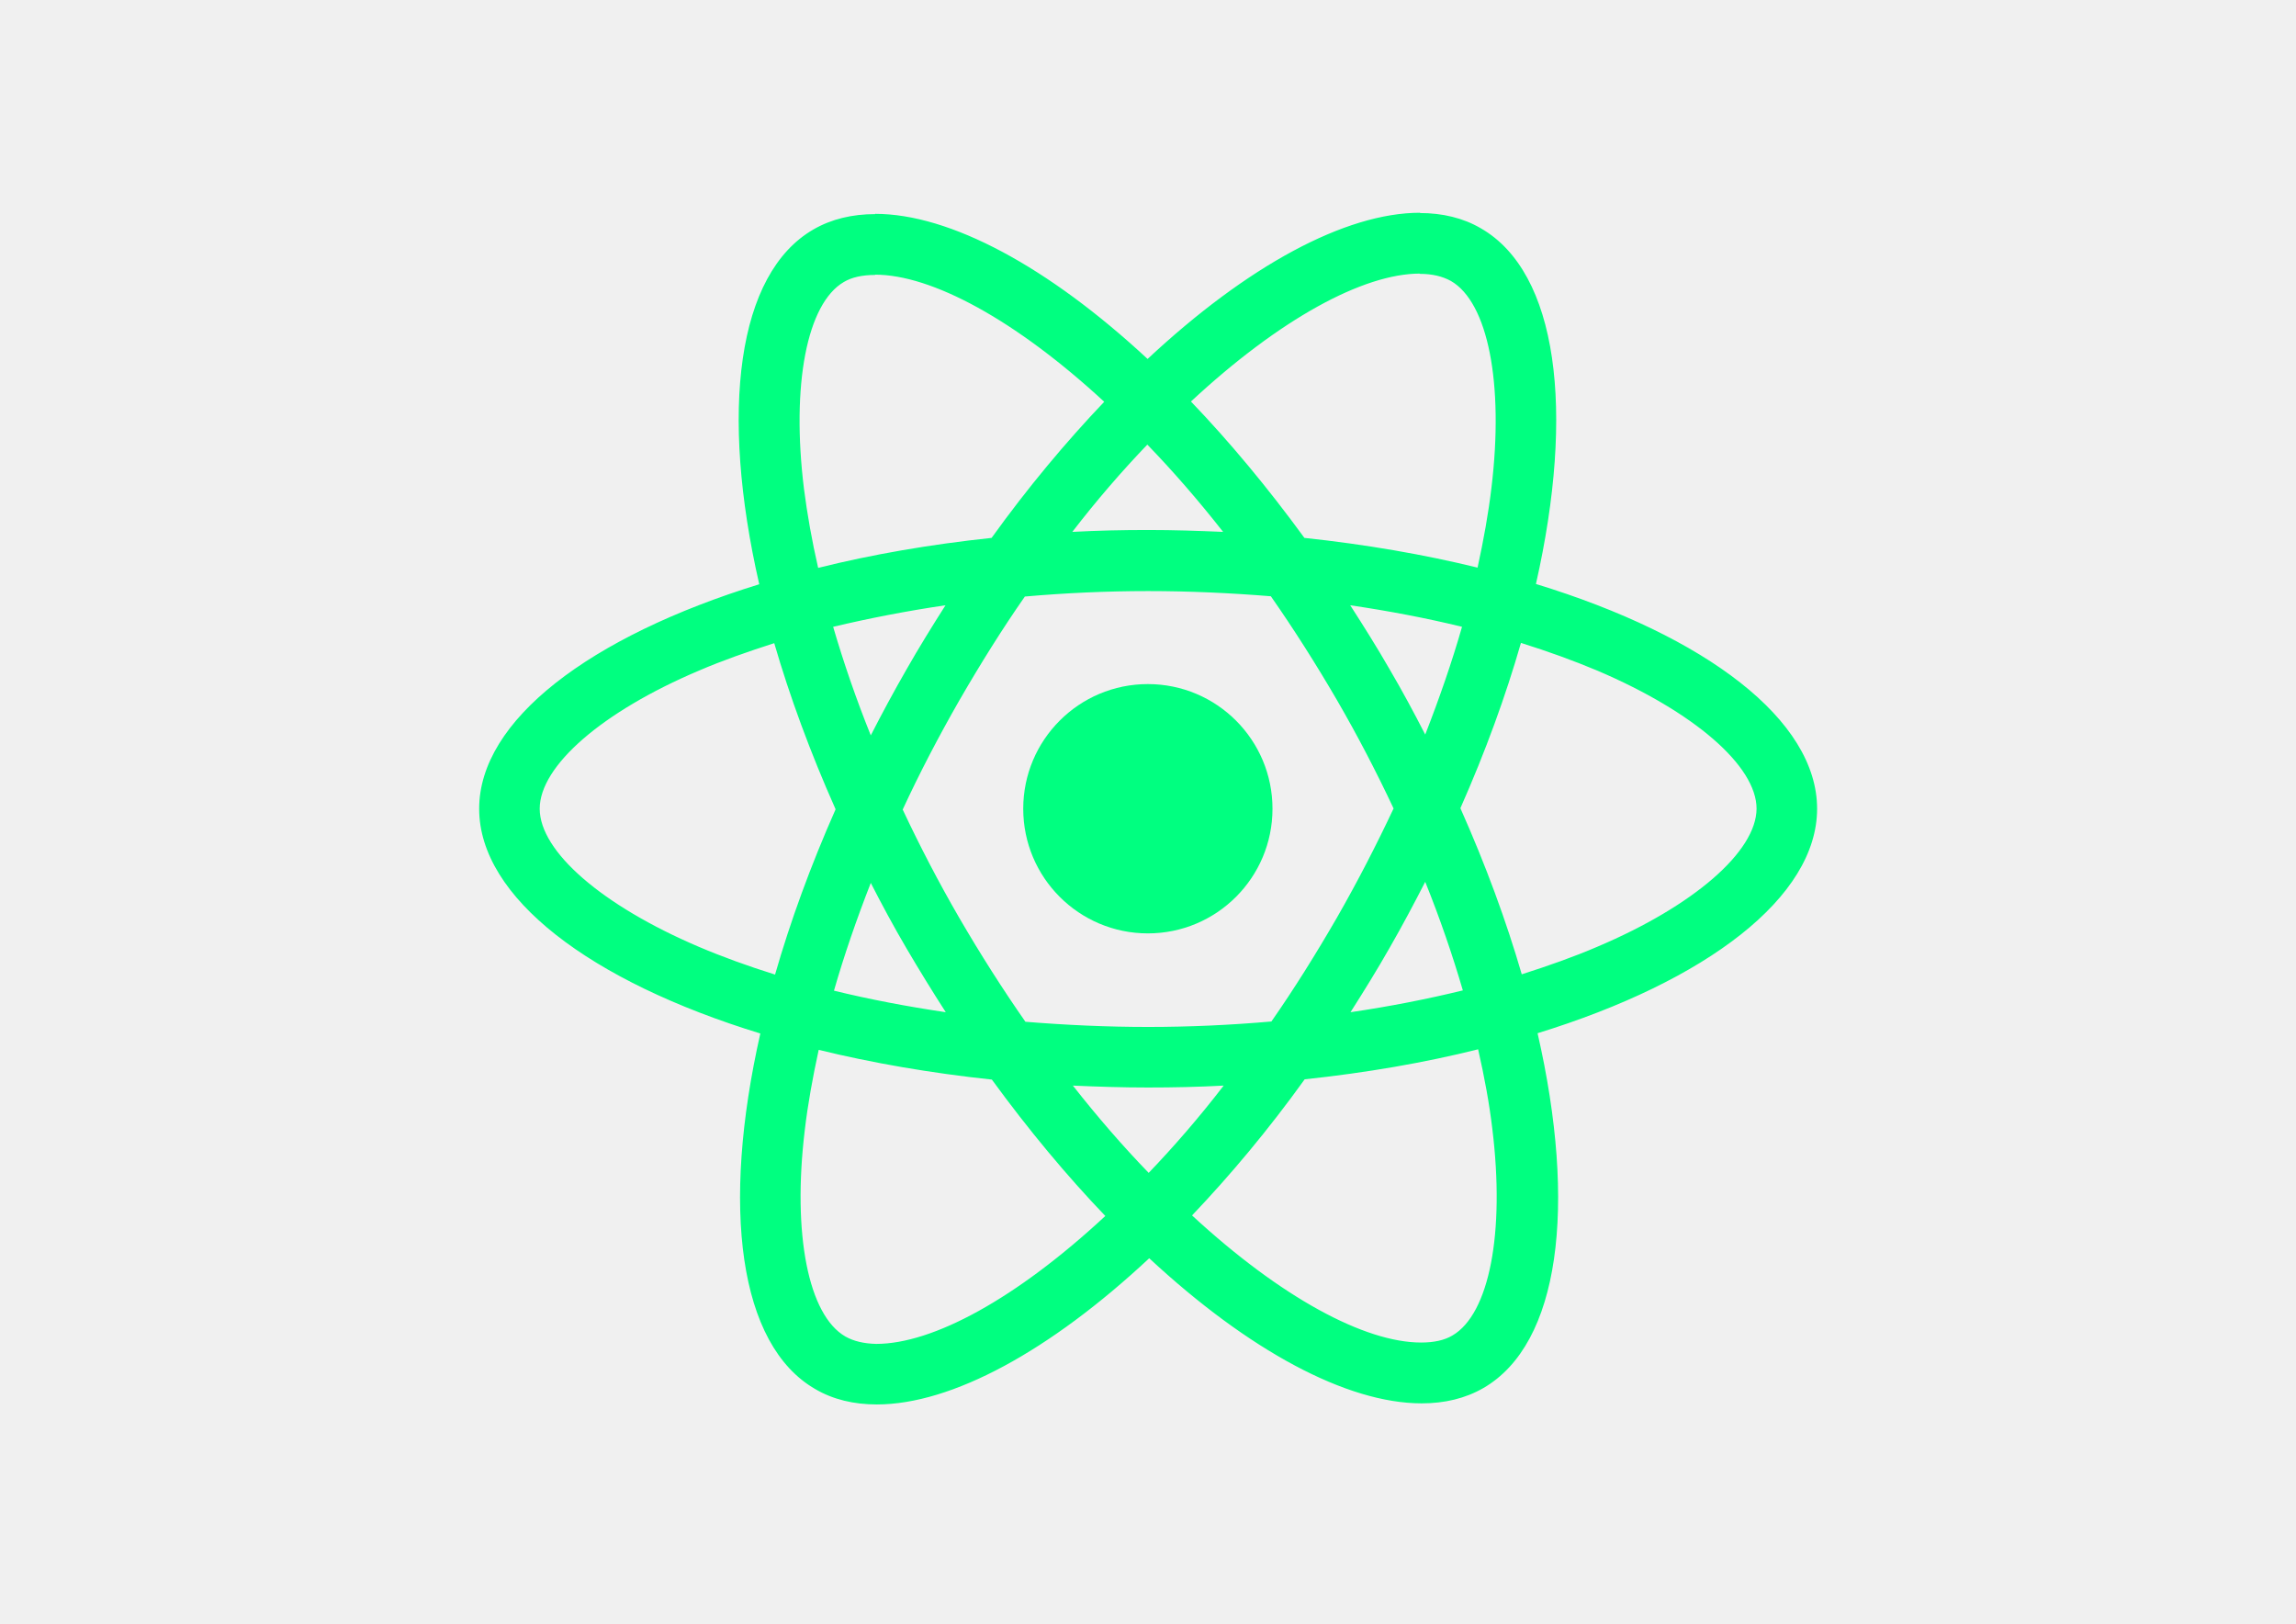
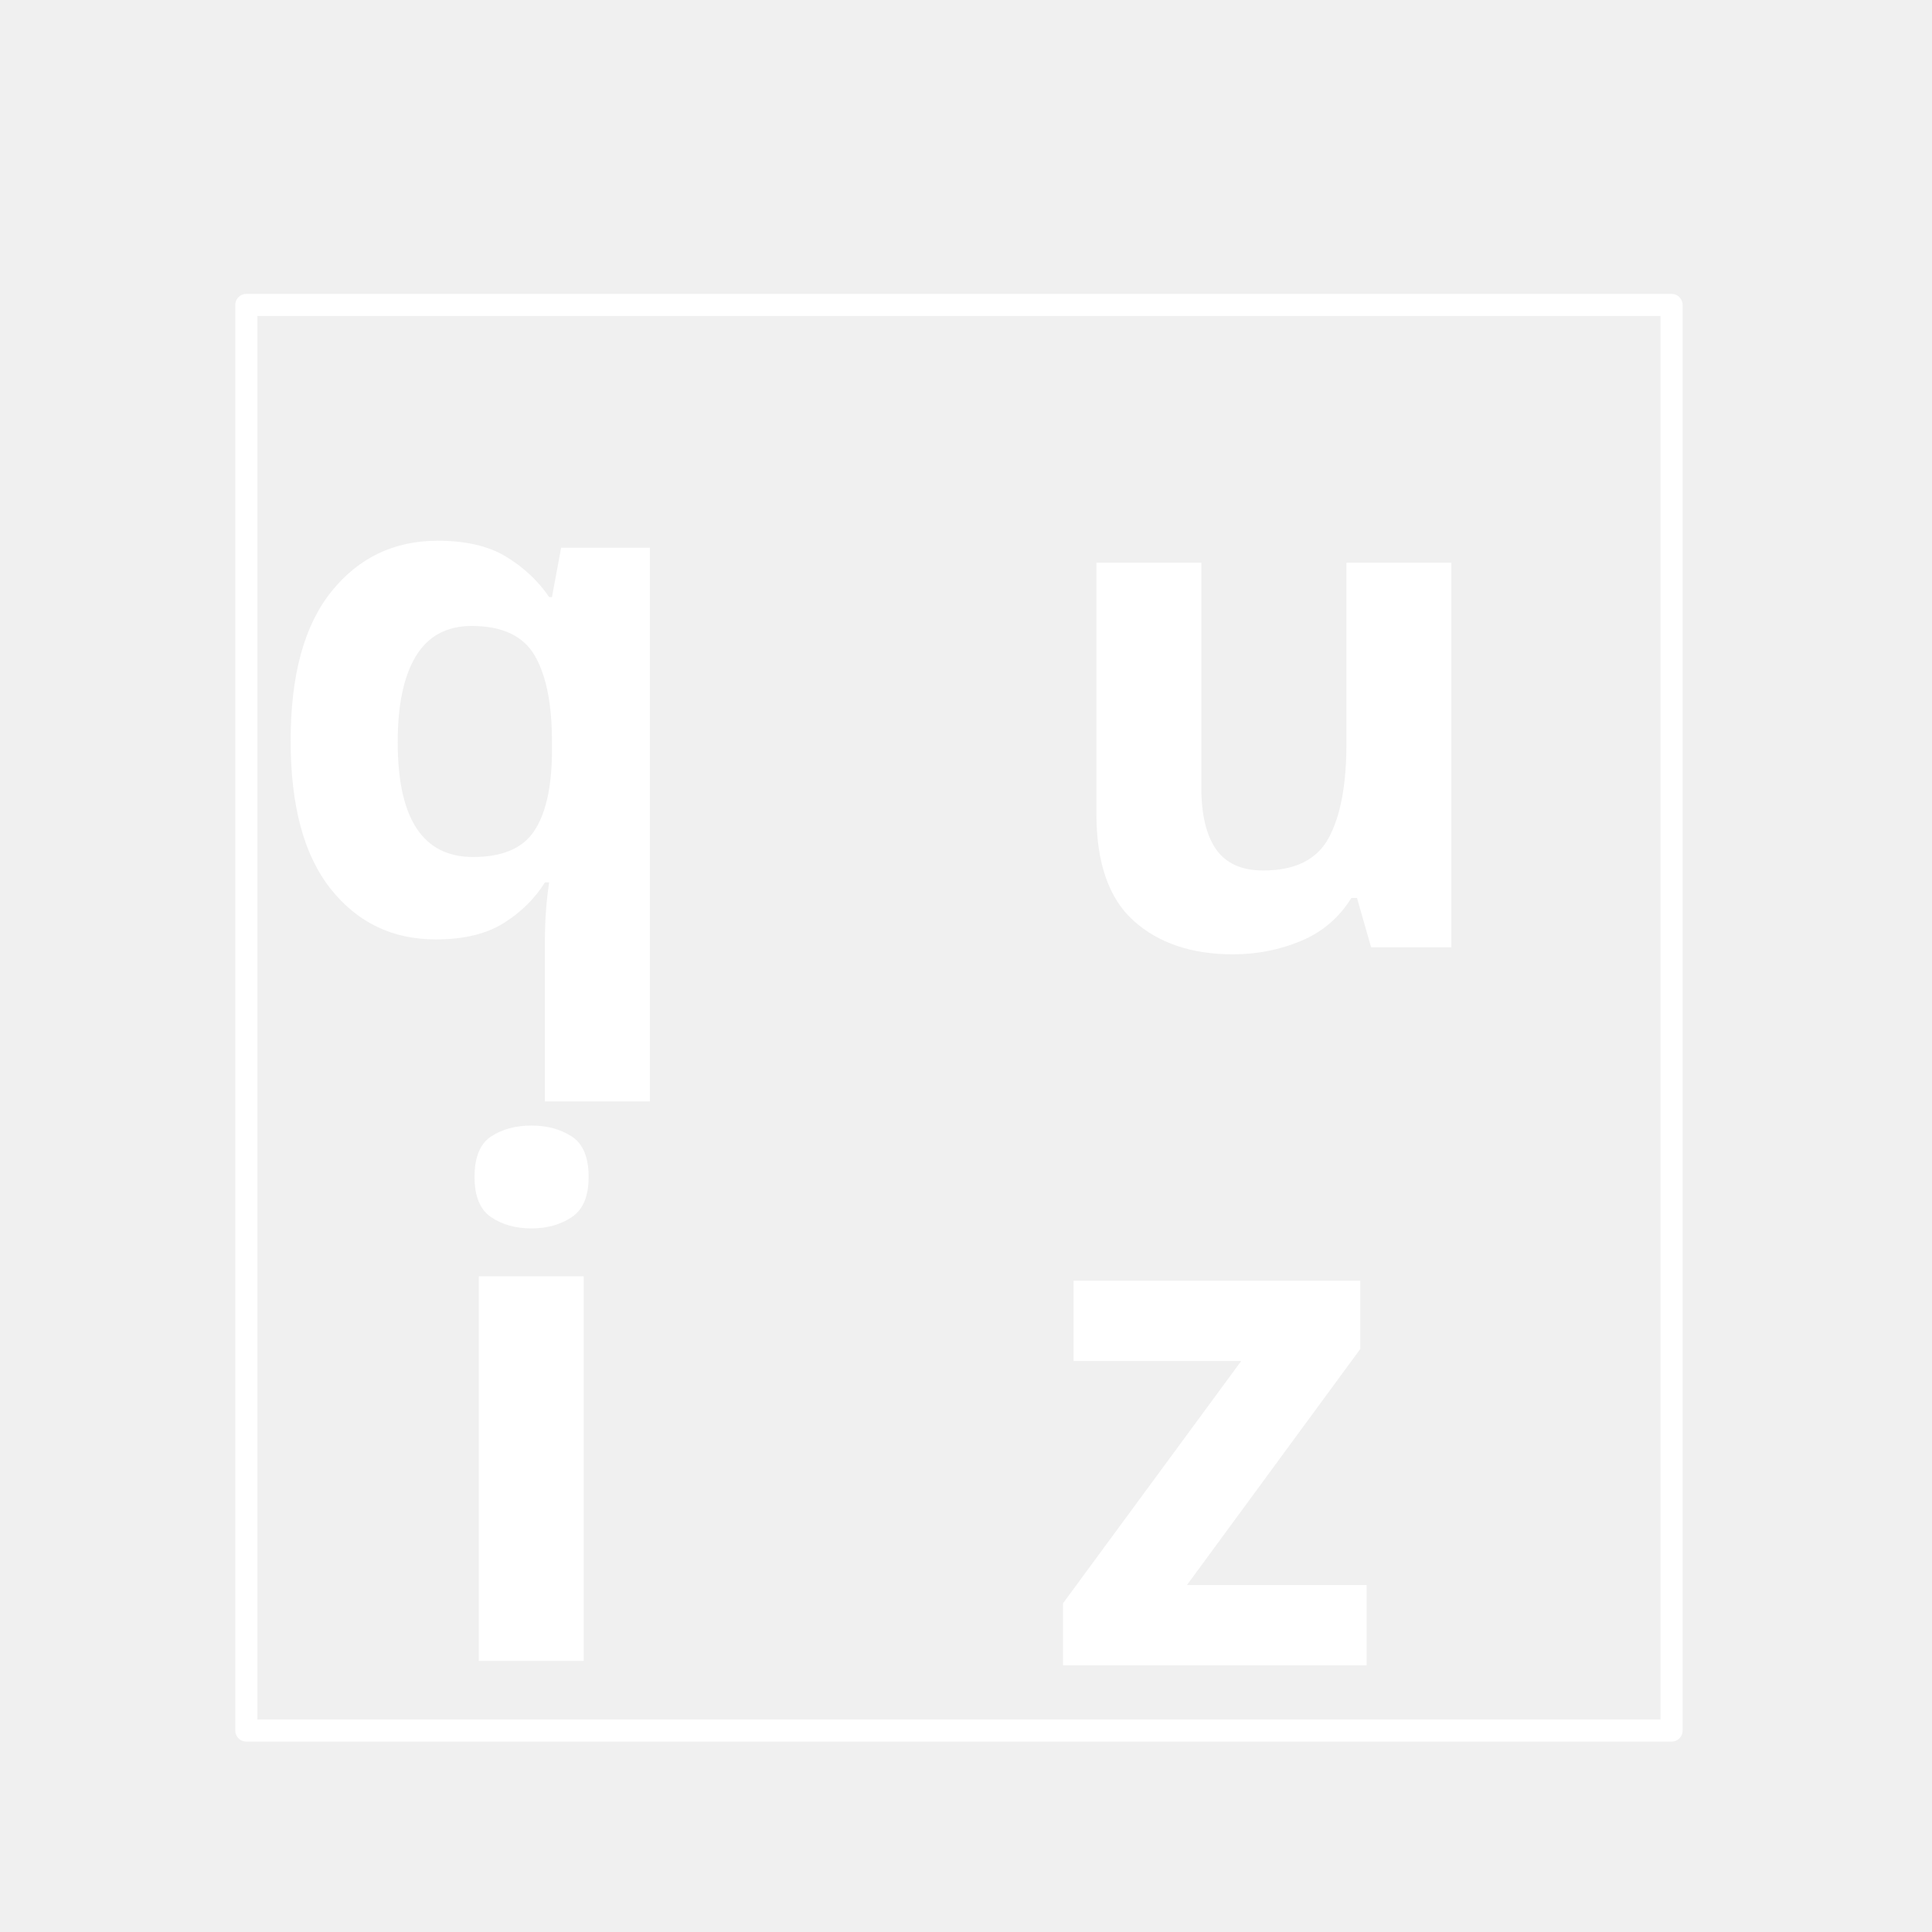
- <svg xmlns="http://www.w3.org/2000/svg" viewBox="0 0 841.9 595.3">
-   <g fill="#00FF80">
-     <path d="M666.3 296.5c0-32.5-40.7-63.3-103.1-82.4 14.4-63.6 8-114.2-20.2-130.4-6.5-3.8-14.1-5.6-22.4-5.6v22.3c4.6 0 8.3.9 11.4 2.6 13.6 7.8 19.5 37.5 14.9 75.7-1.1 9.4-2.9 19.3-5.1 29.4-19.6-4.8-41-8.5-63.5-10.9-13.5-18.5-27.5-35.3-41.6-50 32.6-30.3 63.2-46.9 84-46.9V78c-27.5 0-63.5 19.6-99.9 53.6-36.4-33.8-72.4-53.2-99.9-53.2v22.3c20.7 0 51.4 16.5 84 46.6-14 14.7-28 31.4-41.3 49.9-22.6 2.4-44 6.1-63.6 11-2.3-10-4-19.7-5.2-29-4.7-38.2 1.1-67.9 14.6-75.8 3-1.8 6.9-2.6 11.5-2.6V78.5c-8.4 0-16 1.8-22.6 5.6-28.1 16.2-34.4 66.7-19.9 130.1-62.2 19.2-102.7 49.9-102.7 82.3 0 32.5 40.7 63.3 103.1 82.4-14.4 63.6-8 114.2 20.2 130.4 6.5 3.8 14.1 5.6 22.5 5.6 27.5 0 63.5-19.6 99.9-53.6 36.4 33.8 72.4 53.2 99.9 53.2 8.4 0 16-1.8 22.6-5.6 28.1-16.2 34.4-66.7 19.9-130.1 62-19.1 102.5-49.9 102.5-82.3zm-130.2-66.7c-3.7 12.9-8.3 26.2-13.5 39.5-4.1-8-8.4-16-13.1-24-4.6-8-9.5-15.8-14.4-23.4 14.2 2.1 27.9 4.7 41 7.9zm-45.8 106.5c-7.8 13.5-15.8 26.3-24.1 38.2-14.9 1.3-30 2-45.2 2-15.1 0-30.2-.7-45-1.9-8.3-11.9-16.4-24.6-24.2-38-7.6-13.1-14.5-26.4-20.8-39.8 6.2-13.4 13.2-26.8 20.7-39.9 7.8-13.5 15.8-26.3 24.1-38.2 14.9-1.3 30-2 45.2-2 15.1 0 30.2.7 45 1.9 8.3 11.9 16.4 24.6 24.2 38 7.6 13.1 14.5 26.4 20.8 39.8-6.3 13.4-13.2 26.8-20.7 39.9zm32.3-13c5.4 13.4 10 26.8 13.8 39.8-13.1 3.2-26.9 5.9-41.2 8 4.9-7.7 9.8-15.6 14.4-23.7 4.6-8 8.9-16.1 13-24.1zM421.2 430c-9.3-9.6-18.6-20.3-27.8-32 9 .4 18.2.7 27.5.7 9.4 0 18.7-.2 27.8-.7-9 11.7-18.3 22.4-27.5 32zm-74.4-58.9c-14.2-2.1-27.9-4.7-41-7.9 3.7-12.9 8.3-26.2 13.5-39.5 4.1 8 8.4 16 13.1 24 4.7 8 9.5 15.8 14.4 23.4zM420.7 163c9.3 9.6 18.6 20.3 27.8 32-9-.4-18.2-.7-27.5-.7-9.4 0-18.7.2-27.8.7 9-11.7 18.3-22.4 27.5-32zm-74 58.9c-4.9 7.7-9.8 15.6-14.4 23.7-4.6 8-8.9 16-13 24-5.4-13.4-10-26.8-13.8-39.8 13.1-3.1 26.9-5.8 41.2-7.9zm-90.5 125.2c-35.4-15.1-58.3-34.9-58.3-50.6 0-15.7 22.9-35.6 58.3-50.6 8.6-3.7 18-7 27.7-10.1 5.7 19.6 13.2 40 22.5 60.9-9.2 20.8-16.6 41.1-22.2 60.6-9.9-3.1-19.3-6.5-28-10.2zM310 490c-13.6-7.8-19.5-37.5-14.9-75.7 1.1-9.4 2.9-19.3 5.1-29.4 19.6 4.8 41 8.5 63.5 10.9 13.5 18.5 27.5 35.3 41.6 50-32.6 30.3-63.2 46.9-84 46.9-4.5-.1-8.3-1-11.3-2.7zm237.2-76.2c4.7 38.2-1.1 67.9-14.6 75.8-3 1.8-6.9 2.6-11.5 2.6-20.7 0-51.4-16.5-84-46.6 14-14.7 28-31.4 41.3-49.9 22.6-2.4 44-6.1 63.6-11 2.3 10.1 4.1 19.8 5.2 29.1zm38.5-66.7c-8.6 3.7-18 7-27.7 10.1-5.7-19.6-13.2-40-22.5-60.9 9.2-20.8 16.6-41.1 22.2-60.6 9.9 3.1 19.3 6.5 28.1 10.2 35.4 15.1 58.3 34.9 58.3 50.6-.1 15.7-23 35.6-58.4 50.6zM320.8 78.4z" />
-     <circle cx="420.9" cy="296.5" r="45.7" />
-     <path d="M520.5 78.1z" />
-   </g>
+ <svg xmlns="http://www.w3.org/2000/svg" xml:space="preserve" style="fill-rule:evenodd;clip-rule:evenodd;stroke-linecap:round;stroke-linejoin:round;stroke-miterlimit:1.5" viewBox="0 0 2000 2000">
+   <path fill="none" d="M293.7 291.784h1475.37v1475.75H293.7z" style="fill:#ebebeb;fill-opacity:0;stroke:#fff;stroke-width:22.92px" transform="translate(-38.688 23.914)" />
+   <text x="351.404" y="789.675" style="font-family:&quot;TYPOGRAPHPRO-ExtraBold&quot;,&quot;TYPOGRAPH PRO&quot;;font-weight:800;font-size:729.167px;fill:#fff" transform="translate(-83.34 175.503)">q</text>
+   <text x="69.644" y="535.151" style="font-family:&quot;TYPOGRAPHPRO-ExtraBold&quot;,&quot;TYPOGRAPH PRO&quot;;font-weight:800;font-size:729.167px;fill:#fff" transform="translate(369.092 1184.19)">i</text>
+   <text x="590.632" y="502.245" style="font-family:&quot;TYPOGRAPHPRO-ExtraBold&quot;,&quot;TYPOGRAPH PRO&quot;;font-weight:800;font-size:729.167px;fill:#fff" transform="translate(489.648 478.365)">u</text>
+   <text x="101.415" y="814.654" style="font-family:&quot;TYPOGRAPHPRO-ExtraBold&quot;,&quot;TYPOGRAPH PRO&quot;;font-weight:800;font-size:729.167px;fill:#fff" transform="translate(979.329 909.243)">z</text>
</svg>
